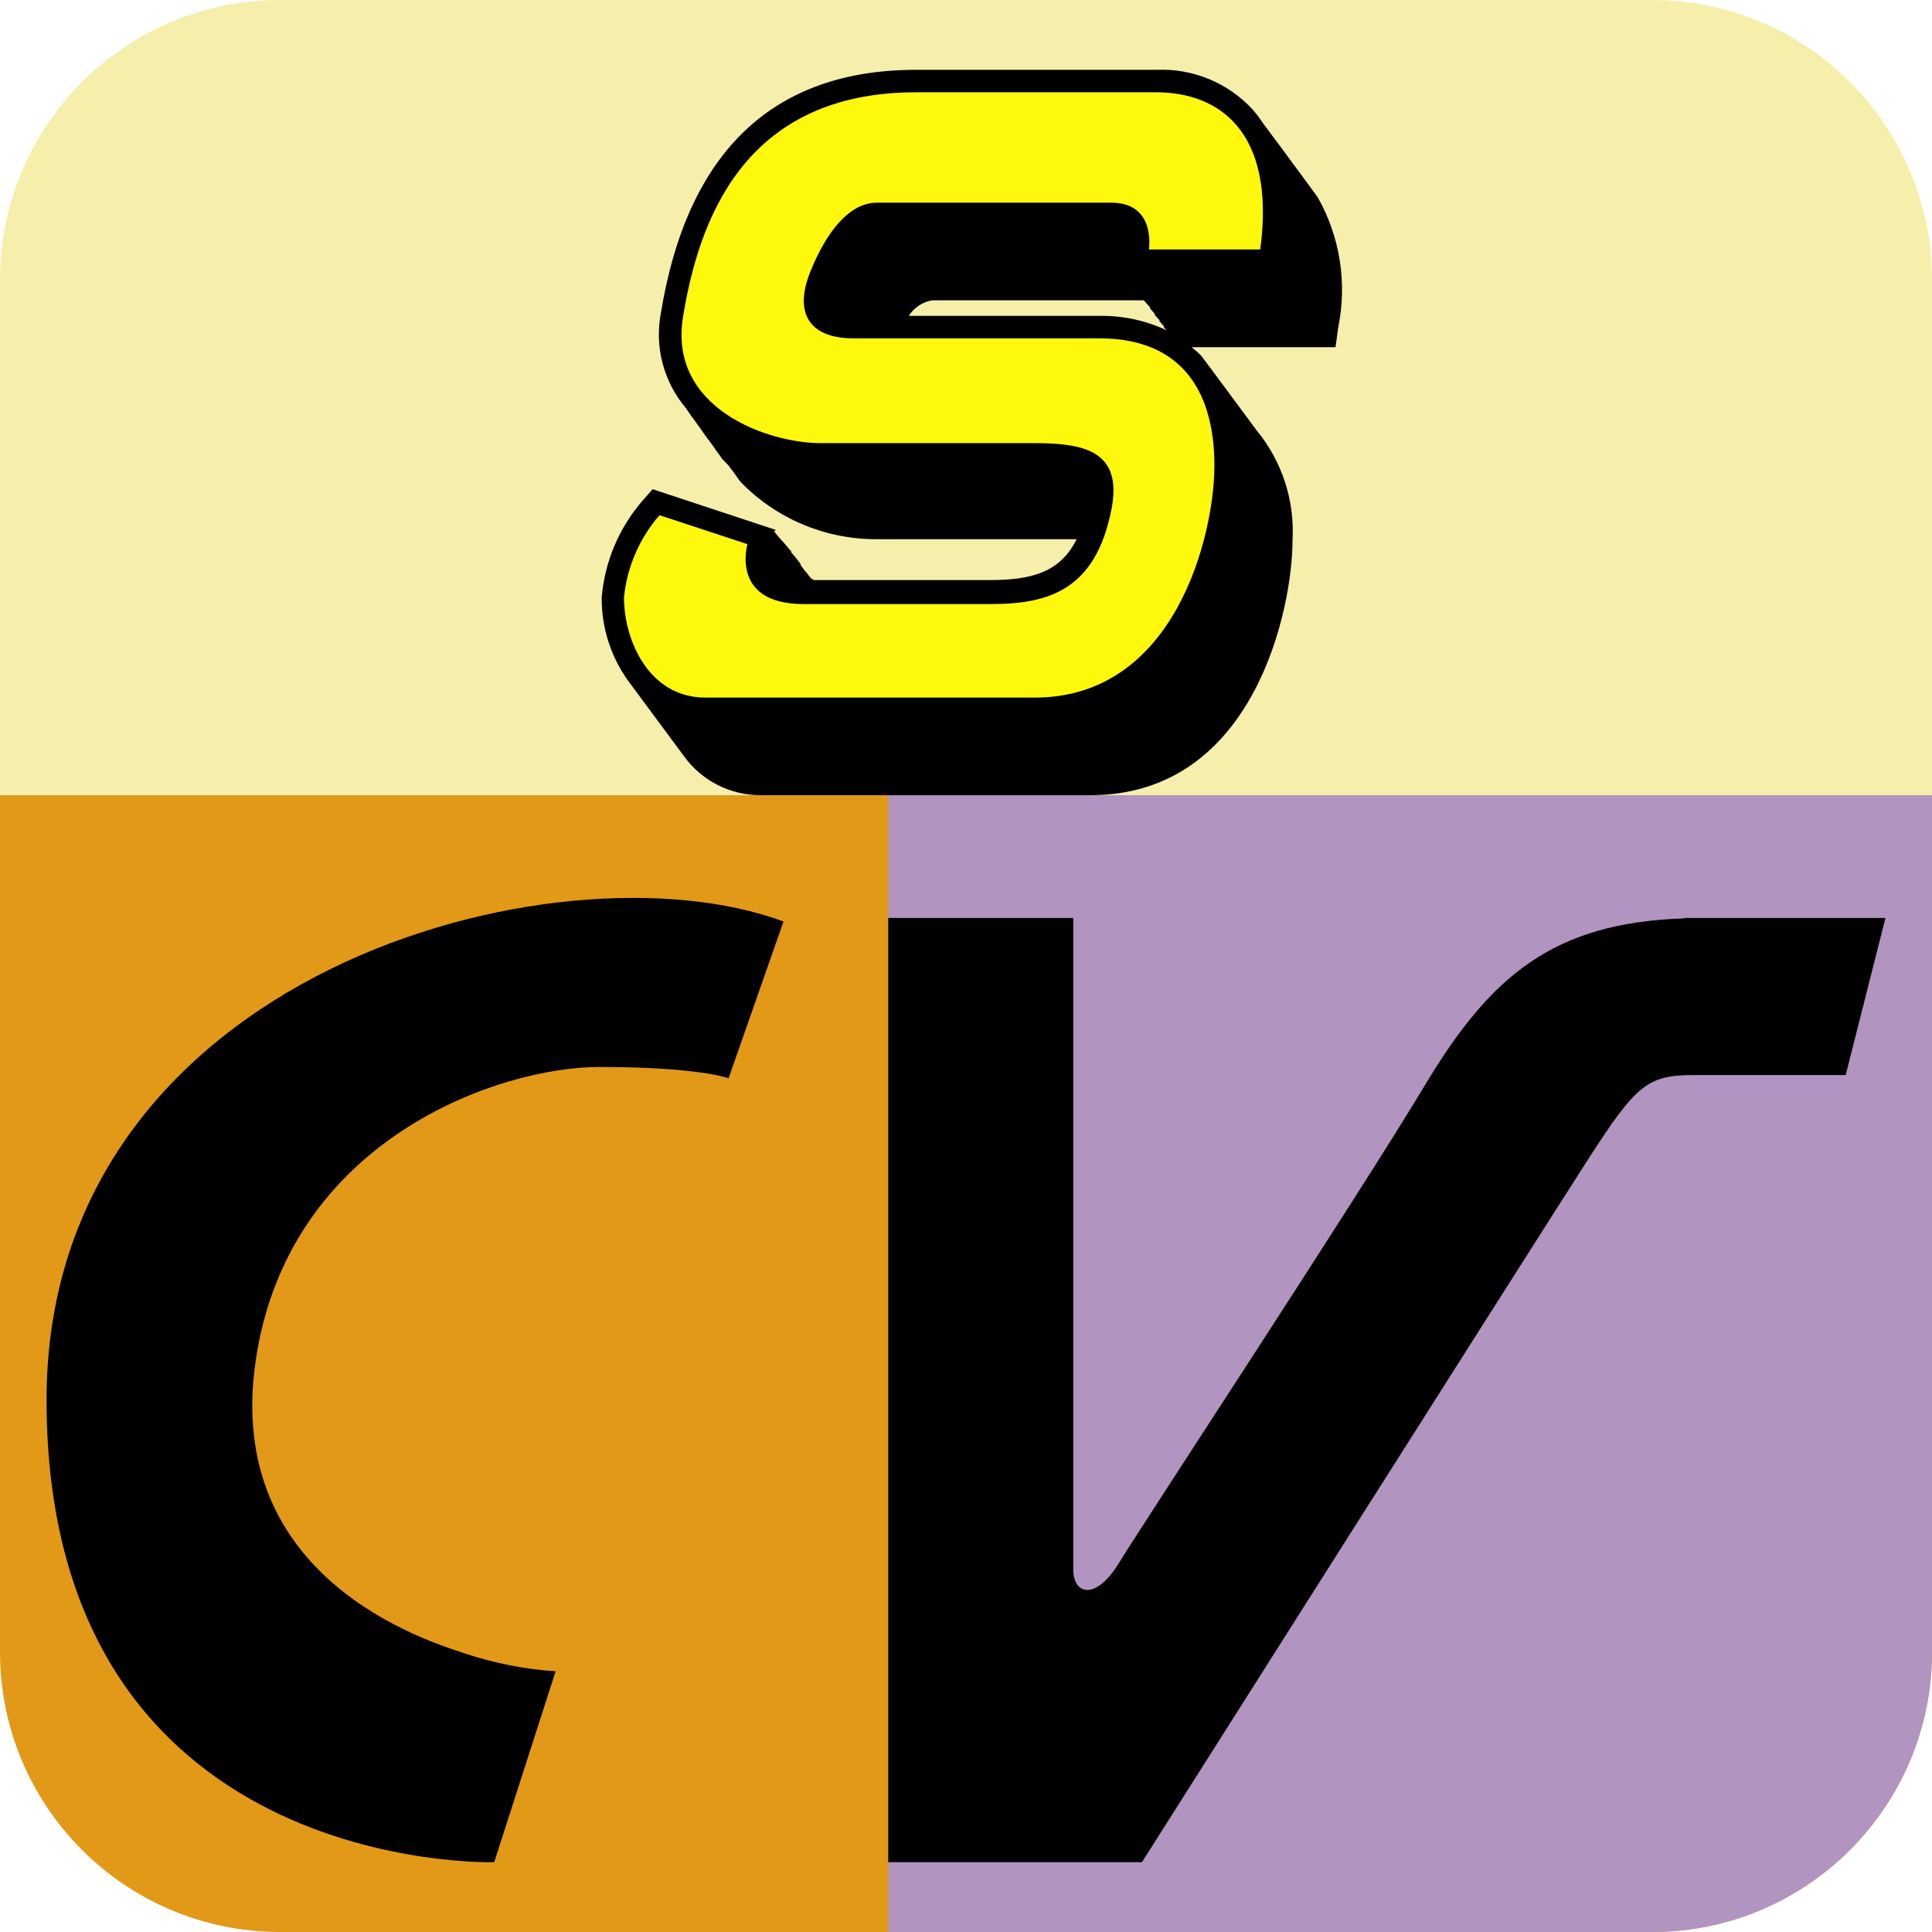
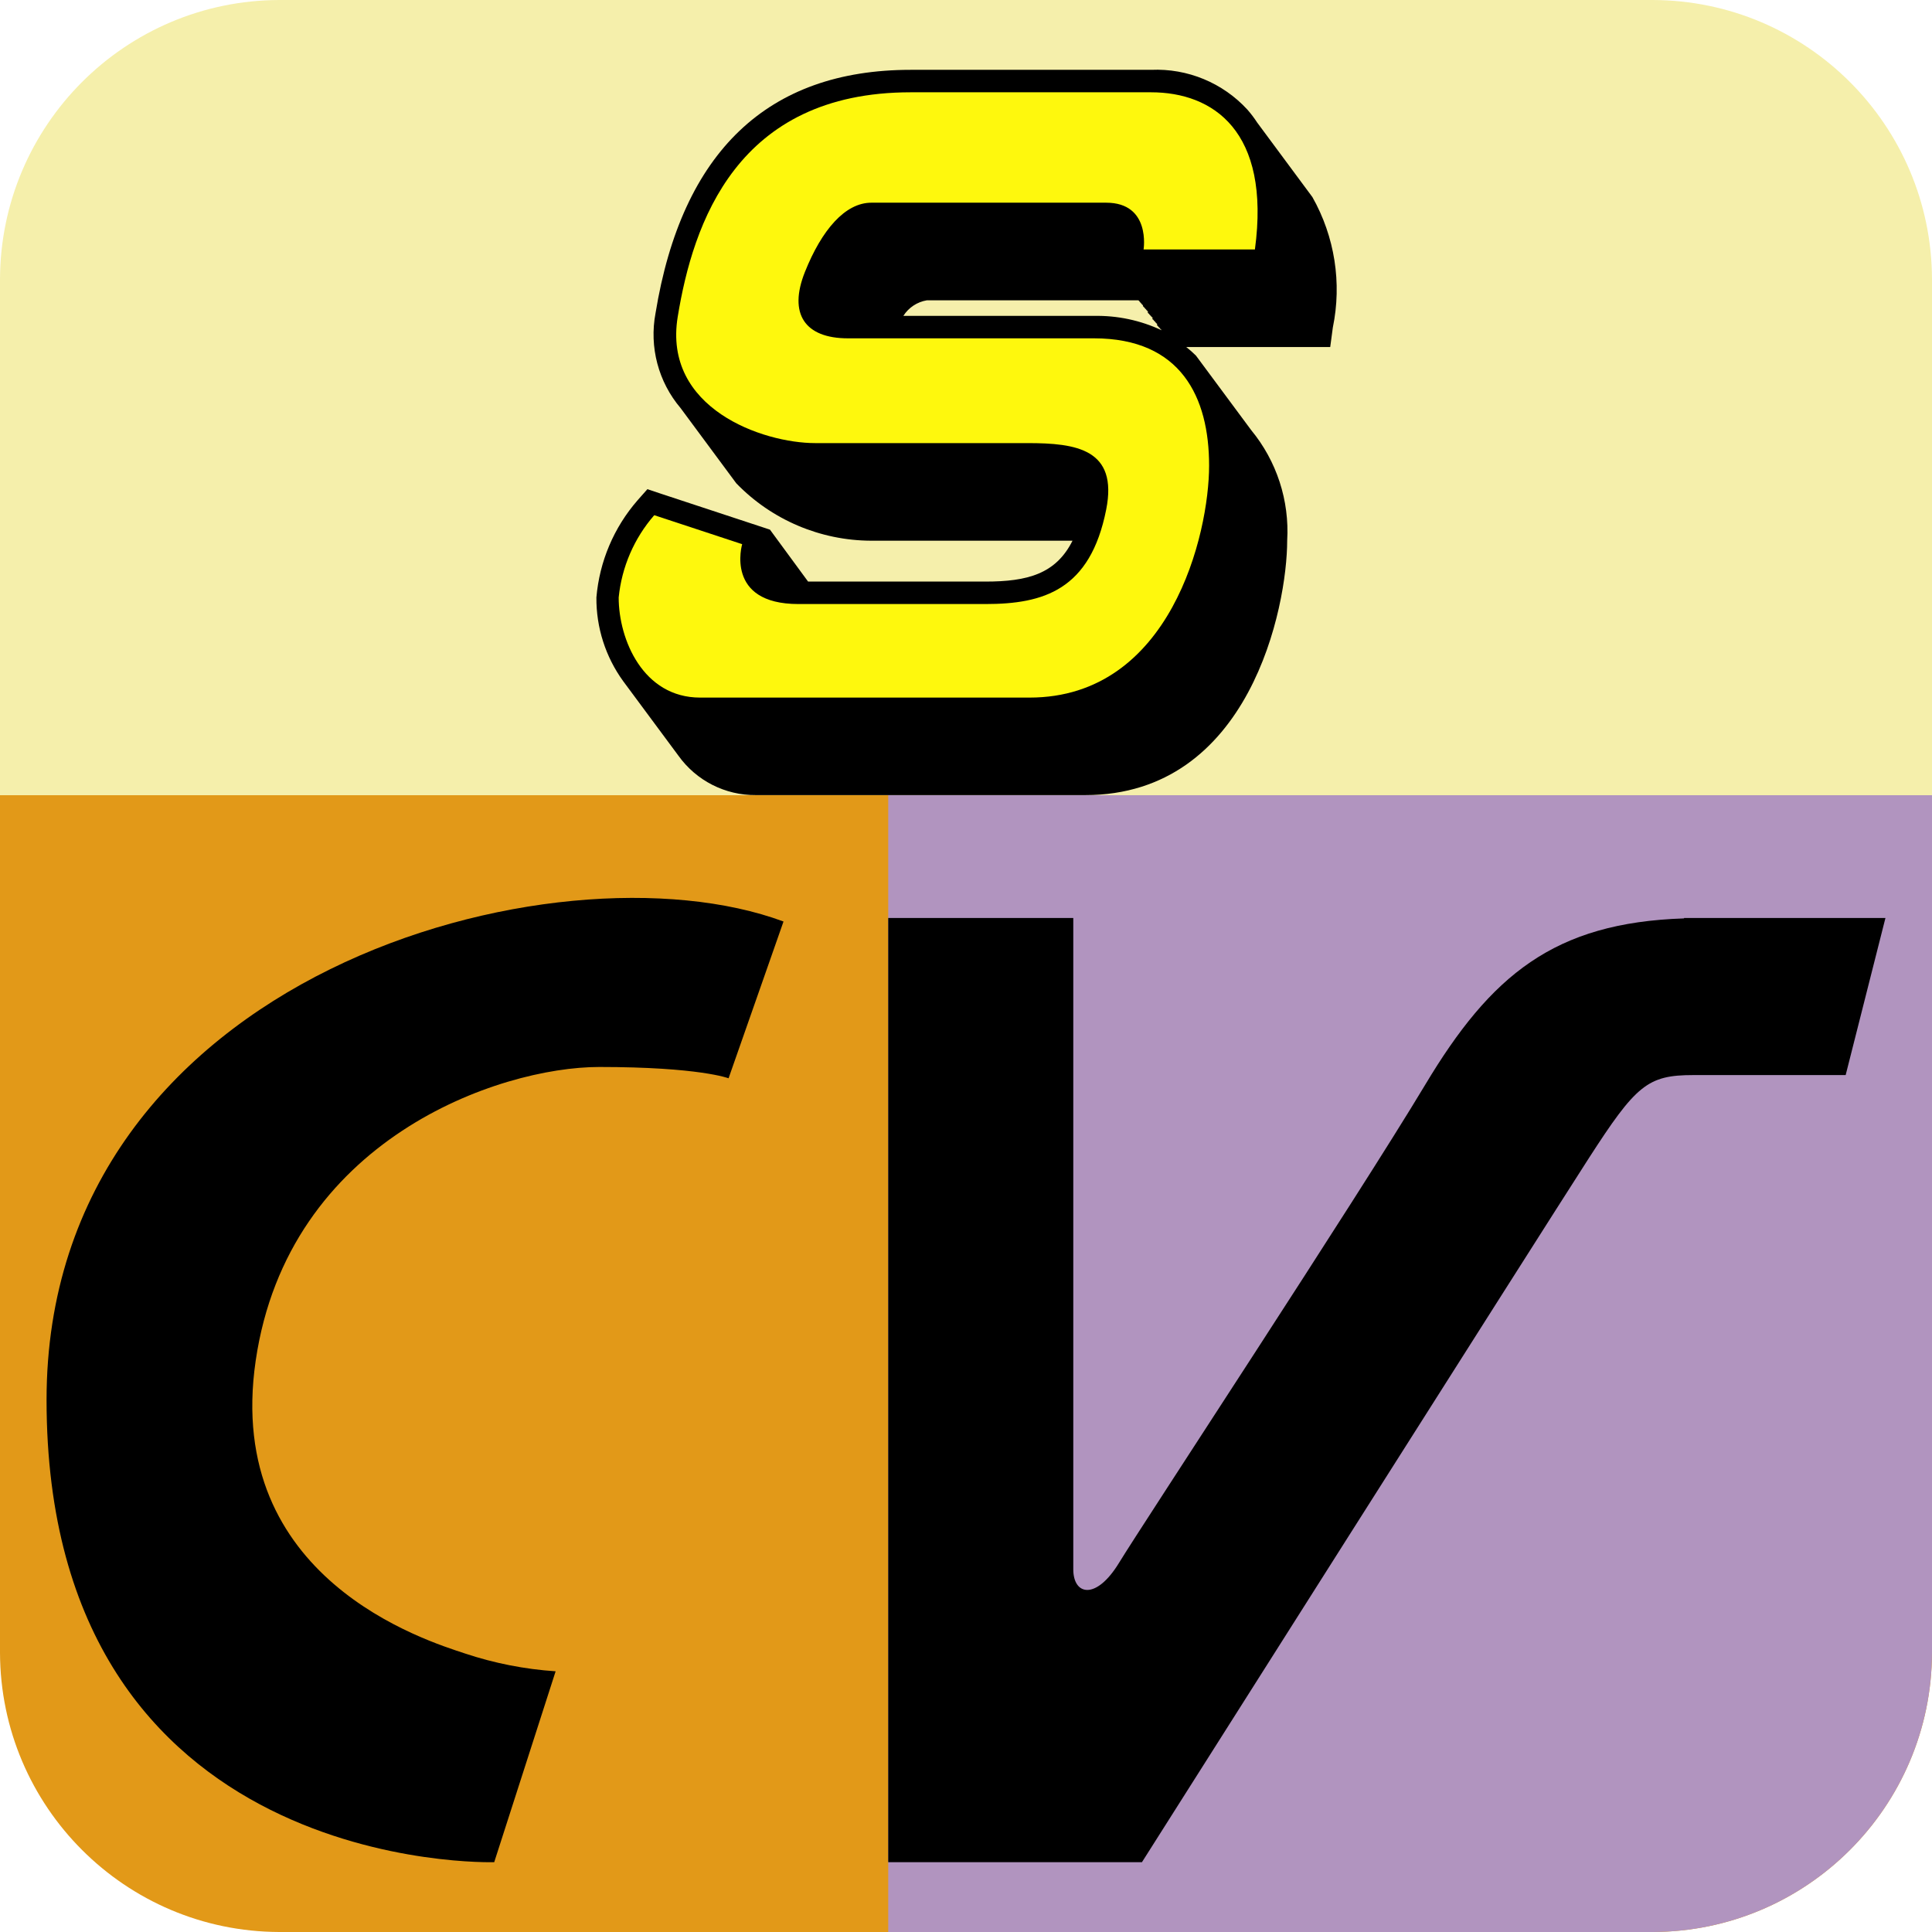
<svg xmlns="http://www.w3.org/2000/svg" id="Layer_3" data-name="Layer 3" viewBox="0 0 83 83">
  <path d="M71,0H12A12.035,12.035,0,0,0,0,12V41.5H83V12A12.035,12.035,0,0,0,71,0Z" fill="#f5efab" />
  <path d="M0,34.162V71A12.035,12.035,0,0,0,12,83H71A12.035,12.035,0,0,0,83,71V34.162Z" fill="#e29918" />
  <path d="M38.159,34.162V83H71A12.035,12.035,0,0,0,83,71V34.162Z" fill="#b194bf" />
  <path d="M72.747,46.186h6.544L81,39.437H72.348l0,.018c-5.591.184-8.3,2.441-11.124,7.153-2.953,4.92-12.163,18.911-13.147,20.528s-1.968,1.407-1.968.281V39.437H38.159V80h10.9S66.209,52.934,68.248,49.771,70.779,46.186,72.747,46.186Z" />
  <path d="M10.984,58.46c1.389-9.511,10.456-12.622,14.761-12.622s5.555.486,5.555.486l2.36-6.735C23.94,35.979,2,41.811,2,60.14,2,80.623,21.232,80,21.232,80L23.87,71.8a15.649,15.649,0,0,1-3.888-.763C18.324,70.488,9.616,67.829,10.984,58.46Z" />
-   <path d="M53.98,18.481c-.007-.007-.012-.017-.018-.024s-.011-.017-.018-.025-.012-.018-.019-.025-.011-.017-.018-.024a.235.235,0,0,0-.019-.025c-.006-.008-.011-.017-.018-.025s-.011-.016-.018-.024-.011-.017-.018-.025a.215.215,0,0,1-.018-.024c-.007-.008-.012-.017-.019-.026s-.011-.016-.018-.024-.011-.017-.018-.024a.227.227,0,0,0-.018-.025c-.007-.007-.012-.017-.018-.024s-.012-.018-.019-.026-.011-.017-.018-.024-.012-.018-.018-.025-.012-.017-.018-.024-.012-.017-.018-.024-.012-.018-.019-.025-.011-.018-.018-.026-.011-.017-.019-.024-.011-.017-.018-.025-.011-.017-.018-.024-.011-.018-.018-.025-.012-.018-.019-.025-.011-.017-.018-.024-.022-.035-.036-.049-.011-.018-.018-.025-.012-.018-.019-.026a.2.2,0,0,1-.018-.023c-.007-.008-.011-.017-.018-.024s-.011-.018-.018-.025-.012-.018-.019-.026-.012-.017-.018-.024-.012-.018-.019-.025a.2.2,0,0,0-.017-.023c-.007-.009-.013-.019-.02-.027s-.011-.017-.018-.024-.01-.016-.017-.024-.011-.017-.018-.024-.011-.017-.018-.025-.013-.018-.02-.026-.011-.016-.017-.023-.012-.018-.019-.026-.023-.034-.036-.048-.011-.017-.018-.025-.012-.018-.019-.026l-.018-.024c-.007-.007-.012-.017-.018-.024s-.023-.035-.037-.05-.01-.017-.017-.024-.012-.018-.02-.025-.011-.018-.018-.025-.011-.017-.017-.024-.011-.017-.018-.024-.011-.017-.018-.025-.013-.018-.02-.026-.011-.016-.017-.023-.012-.018-.019-.026a.215.215,0,0,1-.018-.024c-.006-.007-.011-.017-.018-.025s-.012-.017-.019-.025-.011-.017-.018-.024-.012-.017-.018-.025-.012-.017-.019-.024-.011-.018-.018-.025-.011-.017-.018-.024-.011-.018-.018-.025a.227.227,0,0,1-.018-.025c-.007-.007-.011-.017-.018-.024s-.012-.017-.019-.025-.011-.017-.018-.025-.012-.017-.018-.024-.012-.018-.019-.026-.011-.016-.017-.023-.012-.018-.019-.026-.012-.017-.019-.024-.022-.035-.036-.049-.011-.018-.018-.025-.012-.017-.019-.025-.022-.034-.036-.049-.012-.017-.019-.025-.01-.016-.017-.024-.011-.017-.018-.024-.012-.018-.02-.027-.011-.016-.017-.023-.011-.017-.018-.024-.012-.018-.019-.026-.011-.017-.018-.024-.011-.017-.018-.025-.012-.017-.019-.025-.011-.016-.017-.024-.012-.017-.02-.025-.01-.017-.017-.024-.011-.017-.018-.024-.012-.018-.019-.027a.215.215,0,0,1-.018-.024c-.014-.015-.024-.035-.038-.05s-.022-.034-.035-.048-.011-.017-.018-.024S52,15.8,51.991,15.8s-.012-.017-.019-.025-.023-.035-.037-.05-.01-.016-.017-.023-.012-.018-.019-.026-.012-.017-.018-.024-.011-.017-.018-.024-.011-.017-.018-.025-.011-.017-.018-.025-.012-.018-.019-.025-.011-.017-.018-.025-.012-.017-.019-.025-.023-.034-.036-.049-.012-.017-.019-.024-.011-.017-.017-.024-.012-.018-.019-.025-.011-.017-.018-.025-.023-.035-.037-.049-.011-.017-.017-.024a4.854,4.854,0,0,0-.417-.368h6.185l.112-.837a8.076,8.076,0,0,0-.879-5.606c-.005-.009-.012-.016-.017-.024s-.014-.017-.019-.026l-.019-.023-.015-.022-.02-.027c-.006-.01-.014-.017-.019-.027L56.483,8.3c-.006-.01-.013-.018-.019-.027l-.019-.025-.018-.025c-.006-.008-.013-.015-.018-.023l-.018-.025-.019-.025c-.005-.009-.013-.017-.019-.026l-.015-.02-.021-.029c-.005-.008-.012-.015-.018-.024l-.017-.022A.24.24,0,0,0,56.264,8l-.019-.025-.019-.025c-.005-.009-.012-.016-.017-.024l-.02-.027-.019-.025-.015-.02-.019-.025a.261.261,0,0,0-.019-.027c0-.009-.012-.015-.017-.023s-.014-.018-.02-.027a.215.215,0,0,0-.018-.024l-.017-.023c-.011-.018-.025-.033-.037-.05l-.019-.026L55.971,7.6l-.02-.025-.014-.019-.02-.029L55.9,7.506a.261.261,0,0,1-.019-.027l-.016-.02c-.006-.01-.014-.018-.02-.027s-.013-.017-.018-.025a.215.215,0,0,1-.018-.024l-.019-.025-.016-.022-.021-.028c0-.008-.012-.014-.016-.022s-.014-.018-.021-.027-.01-.013-.014-.019l-.021-.03-.019-.026c-.006-.008-.013-.015-.018-.023l-.017-.023-.019-.026a.261.261,0,0,1-.019-.027l-.018-.023-.017-.023-.016-.021c-.007-.01-.015-.02-.021-.03s-.014-.017-.02-.025l-.015-.021-.021-.029-.01-.013-.008-.011-.018-.024c-.005-.008-.012-.014-.017-.023l-.017-.023c-.013-.019-.027-.035-.039-.054s-.013-.015-.018-.023l-.016-.022L55.3,6.692l-.018-.024-.017-.023-.018-.025c-.011-.017-.026-.033-.037-.05s-.012-.015-.018-.023-.013-.017-.019-.027-.024-.03-.035-.046-.014-.019-.021-.029-.013-.016-.018-.025-.012-.014-.017-.022l-.018-.024a.227.227,0,0,0-.018-.025.261.261,0,0,1-.019-.027c-.006-.008-.012-.014-.017-.022s-.013-.016-.018-.024-.014-.018-.02-.028-.013-.016-.019-.025l-.016-.02c-.006-.01-.014-.019-.02-.029s-.013-.016-.019-.024l-.015-.02c-.006-.01-.014-.02-.021-.03l-.017-.022c-.011-.018-.025-.033-.037-.05L54.785,6c-.011-.018-.025-.032-.037-.049l-.015-.021L54.711,5.9l-.017-.022-.018-.025c-.012-.017-.026-.032-.037-.049l-.018-.024c-.006-.01-.014-.018-.02-.027l-.016-.022c-.006-.01-.014-.018-.021-.028l-.016-.021-.017-.024c-.012-.018-.026-.033-.038-.051l-.019-.026c0-.008-.012-.016-.018-.024l-.017-.023L54.42,5.51c-.011-.017-.025-.031-.036-.048l-.019-.026c-.006-.009-.014-.017-.02-.027l-.014-.018c-.006-.011-.015-.02-.022-.031a.159.159,0,0,1-.015-.021.269.269,0,0,1-.02-.027c-.006-.009-.014-.016-.019-.025s-.012-.015-.018-.024a4.916,4.916,0,0,0-.417-.551A5.3,5.3,0,0,0,49.68,3H39.35c-6.139,0-9.827,3.517-10.959,10.455a4.891,4.891,0,0,0,1.079,4.08l0,0,.014.02,0,.005.014.02,0,0,.013.02,0,0,.014.02,0,0,.013.02,0,0,.014.02,0,0,.013.02,0,0,.014.02,0,0,.014.02.006.006.012.018,0,0c.006.007.009.014.015.021l0,.006.013.018,0,0c.006.007.009.014.015.021l.006.007.013.018,0,0c.006.007.009.015.015.022l0,0,.014.02,0,0,.013.019,0,0,.013.02.005,0,.014.02.006.007.012.018,0,0c.006.006.009.014.015.021l0,0,.013.02.005,0,.014.02,0,0,.013.02,0,0c.006.006.009.014.015.021l.007.008.011.016,0,0a.153.153,0,0,1,.014.021l.007.007.012.018,0,0c.006.006.008.014.014.021l.006.006.012.018,0,0c.006.006.009.014.015.021l.006.007.012.018,0,0c0,.006.008.015.014.022l0,0c.006.006.009.014.015.021l.006.007.012.018.007.006.012.018.005,0,.013.02,0,0,.013.02,0,0,.013.02,0,0c.006.007.009.015.015.022l.006.006.012.018.007.007.012.018,0,0c0,.007.009.015.015.023l.007.007.012.018,0,0,.013.02,0,.005.013.02,0,0,.013.02,0,0,.013.02.005,0c0,.007.008.014.014.021l.008.008.011.016,0,0,.014.02,0,0c.006.007.009.015.015.022l0,0,.013.02,0,0,.013.02.007.006.012.018,0,0c.006.007.008.015.014.022l.007.006.012.018,0,0c.006.006.009.014.015.021l.006.006.012.018,0,0,.014.02,0,0c.006.007.009.015.015.022l.005,0,.013.02.007.007.012.018.006.006.013.018v0c.006.007.01.016.016.023l.006.006.012.018.006.007.013.018,0,0c.006.007.009.016.016.023l.006.007.013.018,0,0c.006.006.009.015.015.021l.006.007.013.018.006.006.012.019,0,0c.006.007.009.015.015.022l0,0,.013.02.007.007.012.018,0,0c.006.007.009.014.015.021l.006.007.012.018,0,0c.006.007.009.014.015.021l0,.006.014.019.006.007.012.018,0,0,.013.019,0,0c.006.007.009.015.015.022l.008.008.011.016,0,0c.006.007.01.015.016.023l.007.007.011.016,0,0c.006.007.009.015.015.022l0,0c.006.007.009.015.015.022l.006.006.012.018,0,0,.013.02.006.006.012.018.006,0,.013.02,0,0c.006.007.008.015.014.022l0,0,.013.019,0,0,.014.02.007.007.012.018,0,0c.005.006.008.014.014.022l0,0c.006.007.009.015.015.022l.007.008.011.016,0,0c.006.007.009.015.014.022l.007.006L31.3,20l0,0c.006.007.009.015.015.022l.006.006.013.02,0,0,.013.02.007.006.012.018,0,0c.006.007.009.015.015.022l.006.006.012.018.006.005.013.02.005,0,.013.02.005,0,.013.02.006.006.013.019,0,0c.006.007.009.015.014.022l.008.008.011.016,0,0c.006.007.009.015.016.023l.006.006.012.019,0,.005.014.02.006,0,.012.019,0,0c0,.007.008.015.014.022l.007.006.012.018,0,0c.006.007.008.015.014.022l.007.007.013.018,0,0,.013.02,0,0,.014.02,0,0,.014.02,0,0c.006.006.009.015.015.021l.006.007.013.018,0,0,.014.019,0,0c.006.007.008.015.014.022l.007.007.013.018,0,0c.006.007.009.015.015.022l.008.007.011.017,0,0c.006.007.009.015.015.022a8.1,8.1,0,0,0,5.781,2.465h8.663c-.714,1.428-1.934,1.756-3.739,1.756H34.945l0-.013-.022-.008,0-.016-.022-.008.005-.017-.024-.007L34.9,24.9l-.023-.007,0-.017-.023-.008,0-.017-.023-.007.005-.017-.023-.008.005-.017-.024-.007,0-.018-.022-.007,0-.017-.023-.007.005-.017-.023-.008.005-.017-.024-.008.006-.017-.024-.008.005-.017-.023-.008.005-.017-.024-.008.006-.017-.024-.007,0-.018-.022-.007,0-.017-.023-.007.005-.017-.024-.008,0-.017-.023-.008.006-.017-.024-.007.005-.017-.023-.008.005-.017-.023-.007.005-.017-.024-.009.005-.016-.023-.008.006-.017-.024-.008.005-.017-.024-.007.006-.017-.024-.008.006-.017-.024-.007.005-.017L34.4,24.25l.005-.017-.023-.008.005-.017L34.36,24.2l.005-.017-.023-.008.005-.017-.023-.007.005-.017-.024-.008.005-.017-.023-.008.005-.017-.023-.007.005-.018-.023-.008,0-.016-.022-.008.005-.017L34.215,24l0-.016-.023-.008,0-.017-.022-.008.005-.017-.023-.007,0-.017-.023-.008.006-.017-.024-.008.005-.017-.023-.008,0-.017-.022-.007,0-.017-.023-.008,0-.017-.022-.007,0-.017-.024-.008.005-.017-.023-.007,0-.017L34,23.708l0-.017-.024-.008.005-.017-.023-.008,0-.016-.023-.008,0-.017-.024-.008.005-.017-.023-.008,0-.017-.024-.007.006-.017-.023-.008,0-.017-.024-.007.005-.017-.024-.008.006-.017-.023-.008,0-.017-.024-.007.005-.017-.023-.008,0-.017-.023-.007,0-.017-.024-.008.006-.017-.024-.007.006-.018-.024-.007,0-.017-.023-.008,0-.017-.023-.008,0-.016-.024-.008,0-.017-.023-.008,0-.018-.023-.007,0-.017-.023-.008,0-.017-.023-.007.005-.017-.024-.008,0-.017-.023-.007,0-.018-.023-.007.005-.017-.024-.008.006-.017-.024-.008,0-.016-.023-.008,0-.017-.024-.008.006-.016-.024-.008.006-.018-.024-.007.006-.017-.024-.008.005-.017-.024-.007.006-.017-.024-.008.006-.017-.024-.007.005-.018L33.32,22.8l.005-.017-.023-.008.005-.017-.889-.293L28.64,21.216l-.6-.2-.421.476a7.283,7.283,0,0,0-1.77,4.175A6.049,6.049,0,0,0,27,29.268l.018.024.018.024.02.026.018.025.017.023.019.025.018.025.018.024.02.027.016.021.02.028.017.022.019.026.018.024.019.026.017.023.02.026.018.025.015.022.02.026.018.025.02.026.018.024.018.024.018.025.017.023.018.026.02.026.017.022.019.026.018.025.018.023.019.027.019.025.018.023.017.024.018.024.019.025.019.027.015.02.021.03.019.024.016.023.02.025.018.025.018.024.019.025.017.024.018.024.019.027.017.022.02.027.019.026.016.021.019.026.019.025.016.022.021.028.016.022.02.027.018.023.018.026.018.024.019.025.018.024.019.026.017.023.019.026.018.024.018.024.019.026.019.025.015.021.021.028.017.023.018.025.019.026.019.025.018.024.017.023.018.025.019.026.019.025.017.024.018.024.02.026.018.024.017.024.019.025.017.024.02.026.017.023.02.027.015.021.023.029.015.021.018.026.02.026.018.024.018.024.017.024.02.027.016.021.022.03.014.019.021.028.018.024.017.023.02.027.017.023.019.025.018.025.018.024.016.023.022.029.017.022.018.025.019.025.017.024.019.025.018.024.018.026.018.023.018.026.019.025.018.024.019.025.017.023a.248.248,0,0,0,.019.026l.018.024A4.047,4.047,0,0,0,32.7,34.162H46.846c7.086,0,8.681-8.1,8.681-10.932A6.829,6.829,0,0,0,53.98,18.481Zm-14.939-4.91a1.484,1.484,0,0,1,1.012-.67h9.088v.012h.021l0,.025h.023l0,.025H49.2l0,.025h.022l0,.024h.023l0,.025h.022l0,.024h.022l0,.025h.023l0,.024h.021l0,.025h.023l0,.025h.022l0,.024h.023l0,.025h.022l0,.025H49.4l0,.024h.022l0,.025h.022l0,.024h.023l0,.026h.022l0,.025h.022l0,.024h.022l0,.024h.023l0,.025h.022l0,.025h.021l0,.024h.022l0,.025H49.6l0,.024h.022l0,.026h.022l0,.025h.021l0,.023h.023l0,.025h.022l0,.025h.022l0,.025h.022l0,.024h.023l0,.025h.022l0,.024h.022l0,.025H49.8l0,.024h.023l0,.025h.022l0,.025h.022l0,.025h.022l0,.024h.023l-.005.025h.023l0,.024h.022l0,.025h.022l0,.024h.023l-.005.026h.023l0,.025H50l0,.024h.022l0,.025h.022l0,.024h.023l0,.025h.023l0,.024h.023l0,.016a6.525,6.525,0,0,0-2.862-.615ZM50.11,14.2h0Z" />
-   <g id="Super">
-     <path d="M30.307,30.372c-2.533,0-3.9-2.424-3.9-4.7a6.687,6.687,0,0,1,1.629-3.8l.177-.2,4.4,1.449-.108.375a1.812,1.812,0,0,0,.2,1.42,2.179,2.179,0,0,0,1.823.636h8.039c2.5,0,4.174-.624,4.79-3.733a2.028,2.028,0,0,0-.2-1.71c-.479-.583-1.618-.663-2.777-.663H35.251A7.5,7.5,0,0,1,29.9,17.172a4.293,4.293,0,0,1-.952-3.626c1.081-6.625,4.582-9.985,10.405-9.985H49.68A4.766,4.766,0,0,1,53.4,5.081c1.095,1.254,1.48,3.168,1.142,5.69l-.047.349h-5.6l.071-.465a1.713,1.713,0,0,0-.27-1.2,1.162,1.162,0,0,0-.939-.346H37.662c-.884,0-1.787.992-2.478,2.72a2,2,0,0,0-.072,1.743,1.864,1.864,0,0,0,1.545.558H47.228c3.448,0,5.347,2.084,5.347,5.869,0,2.691-1.492,10.371-8.12,10.371Z" fill="#fef80d" />
-     <path d="M49.68,3.965c2.652,0,5.144,1.648,4.461,6.752H49.358s.322-2.009-1.607-2.009H37.662c-1.125,0-2.129,1.165-2.853,2.973s0,2.854,1.848,2.854H47.228c3.738,0,4.944,2.532,4.944,5.466s-1.648,9.968-7.717,9.968H30.307c-2.451,0-3.5-2.493-3.5-4.3a6.339,6.339,0,0,1,1.527-3.536l3.778,1.245s-.764,2.573,2.411,2.573h8.039c2.492,0,4.5-.6,5.185-4.059.515-2.6-1.287-2.855-3.376-2.855H35.251c-2.251,0-6.551-1.486-5.908-5.425C30,9.6,31.875,3.965,39.35,3.965H49.68m0-.807H39.35c-6.05,0-9.685,3.473-10.8,10.323a4.737,4.737,0,0,0,1.043,3.952,7.926,7.926,0,0,0,5.661,2.41h9.124c1.009,0,2.091.061,2.464.516a1.706,1.706,0,0,1,.12,1.375c-.564,2.851-2.038,3.409-4.393,3.409H34.527a1.953,1.953,0,0,1-1.5-.472,1.429,1.429,0,0,1-.138-1.071l.2-.741-.727-.248-3.778-1.245-.505-.167-.352.4A7.121,7.121,0,0,0,26,25.668c0,2.476,1.508,5.108,4.3,5.108H44.455c6.958,0,8.524-7.979,8.524-10.775,0-3.986-2.1-6.273-5.751-6.273H36.657a1.489,1.489,0,0,1-1.211-.381,1.626,1.626,0,0,1,.112-1.366c.609-1.522,1.415-2.467,2.1-2.467H47.751c.458,0,.591.156.634.207a1.329,1.329,0,0,1,.176.868l-.149.935h6.435l.093-.7c.354-2.642-.063-4.664-1.239-6.008A5.15,5.15,0,0,0,49.68,3.158Z" />
-   </g>
+   <path d="M54.008,5.263a4.8,4.8,0,0,0-.417-.551A5.3,5.3,0,0,0,49.451,3H39.122c-6.14,0-9.827,3.517-10.96,10.455a4.895,4.895,0,0,0,1.079,4.08l2.391,3.229a8.1,8.1,0,0,0,5.782,2.465h8.662c-.714,1.428-1.934,1.756-3.739,1.756H34.716l-1.638-2.231-.889-.293-3.777-1.245-.6-.2-.421.476a7.291,7.291,0,0,0-1.769,4.175,6.042,6.042,0,0,0,1.153,3.6l2.372,3.2a4.048,4.048,0,0,0,3.327,1.691H46.618c7.086,0,8.68-8.1,8.68-10.932a6.829,6.829,0,0,0-1.547-4.749l-2.372-3.2a4.707,4.707,0,0,0-.417-.368h6.185l.112-.837a8.076,8.076,0,0,0-.878-5.606Zm-15.2,8.308a1.485,1.485,0,0,1,1.013-.67h9.088l0,.012h.022l0,.025h.022l0,.025h.022l0,.025h.023l-.005.024h.023l0,.025h.022l0,.024h.022l0,.025h.023l0,.024h.022l0,.025H49.1l0,.025h.022l0,.024h.023l0,.025h.022l0,.025h.023l0,.024h.021l0,.025h.022l0,.024h.023l0,.026h.023l0,.025h.021l0,.024h.022l0,.024H49.3l0,.025h.023l0,.025h.021l0,.024h.022l0,.025h.023l0,.024h.023l0,.026h.021l0,.025h.022l0,.023h.023l0,.025h.023l0,.025h.022l0,.025H49.5l0,.024h.023l0,.025h.023l0,.024h.022l0,.025h.021l0,.024h.023l0,.025h.023l0,.025h.022l0,.025h.021l0,.024h.023l0,.025h.023l-.005.024H49.7l0,.025h.022l0,.024h.022l0,.026h.023l0,.025h.022l0,.024h.022l0,.025h.022l0,.024h.022l0,.025h.023l0,.024h.022l0,.016A6.519,6.519,0,0,0,47,13.571Zm11.07.624h0Z" />
+   <path id="Super" d="M49.451,3.158H39.122c-6.051,0-9.686,3.473-10.8,10.323a4.741,4.741,0,0,0,1.043,3.952,7.93,7.93,0,0,0,5.662,2.41h9.123c1.009,0,2.091.061,2.464.516a1.705,1.705,0,0,1,.121,1.375c-.564,2.851-2.038,3.409-4.394,3.409H34.3a1.941,1.941,0,0,1-1.5-.478,1.421,1.421,0,0,1-.135-1.058l.223-.751-.744-.245-3.778-1.245-.5-.167-.353.4a7.128,7.128,0,0,0-1.73,4.071c0,2.476,1.509,5.108,4.3,5.108H44.227c6.957,0,8.523-7.979,8.523-10.775,0-3.986-2.1-6.273-5.751-6.273H36.429a1.492,1.492,0,0,1-1.212-.381,1.623,1.623,0,0,1,.113-1.366c.608-1.522,1.414-2.467,2.1-2.467H47.522c.459,0,.591.156.634.207a1.331,1.331,0,0,1,.177.868l-.15.935h6.435l.094-.7c.354-2.642-.064-4.664-1.24-6.008a5.148,5.148,0,0,0-4.021-1.658Z" />
+   <path id="Super-2" data-name="Super" d="M53.912,10.717H49.129s.322-2.009-1.607-2.009H37.434c-1.125,0-2.13,1.165-2.853,2.973s0,2.854,1.848,2.854H47c3.739,0,4.944,2.532,4.944,5.466s-1.647,9.968-7.716,9.968H30.079c-2.452,0-3.5-2.493-3.5-4.3a6.337,6.337,0,0,1,1.528-3.536l3.777,1.245S31.124,25.95,34.3,25.95h8.038c2.493,0,4.5-.6,5.185-4.059.515-2.6-1.287-2.855-3.376-2.855H35.023c-2.251,0-6.552-1.486-5.908-5.425C29.77,9.6,31.646,3.965,39.122,3.965H49.451C52.1,3.965,54.6,5.613,53.912,10.717Z" fill="#fef80d" />
</svg>
